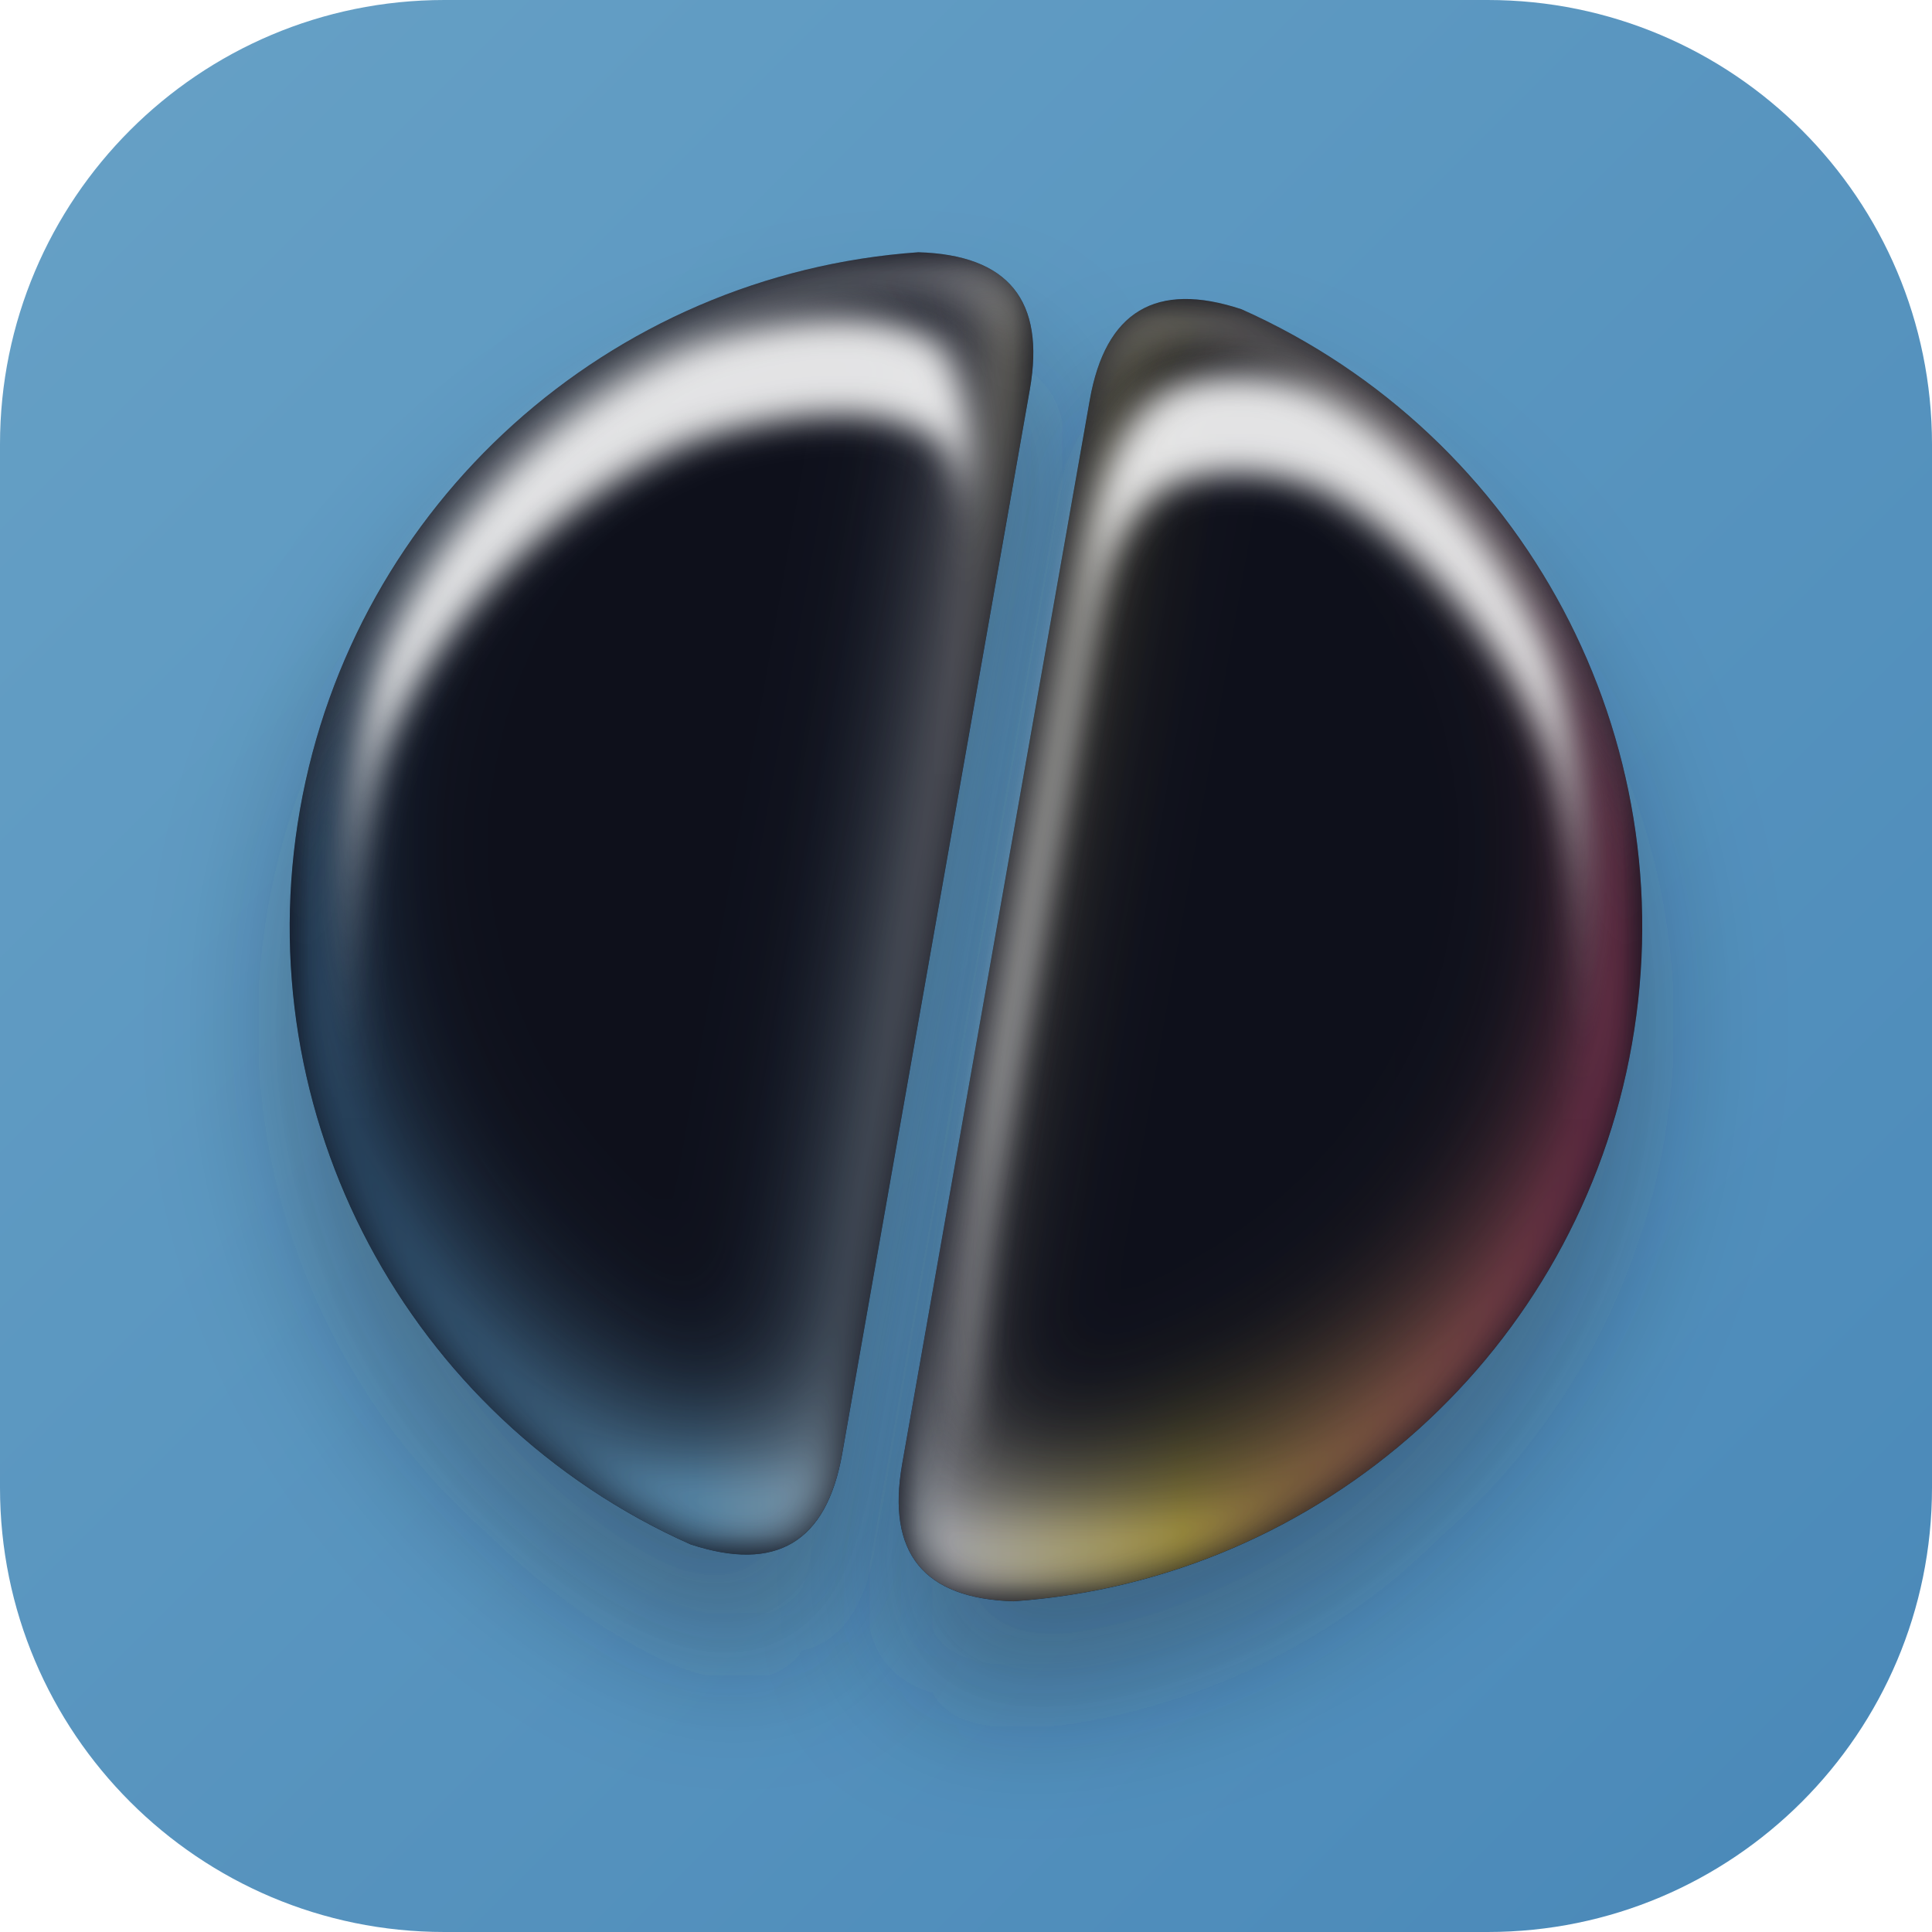
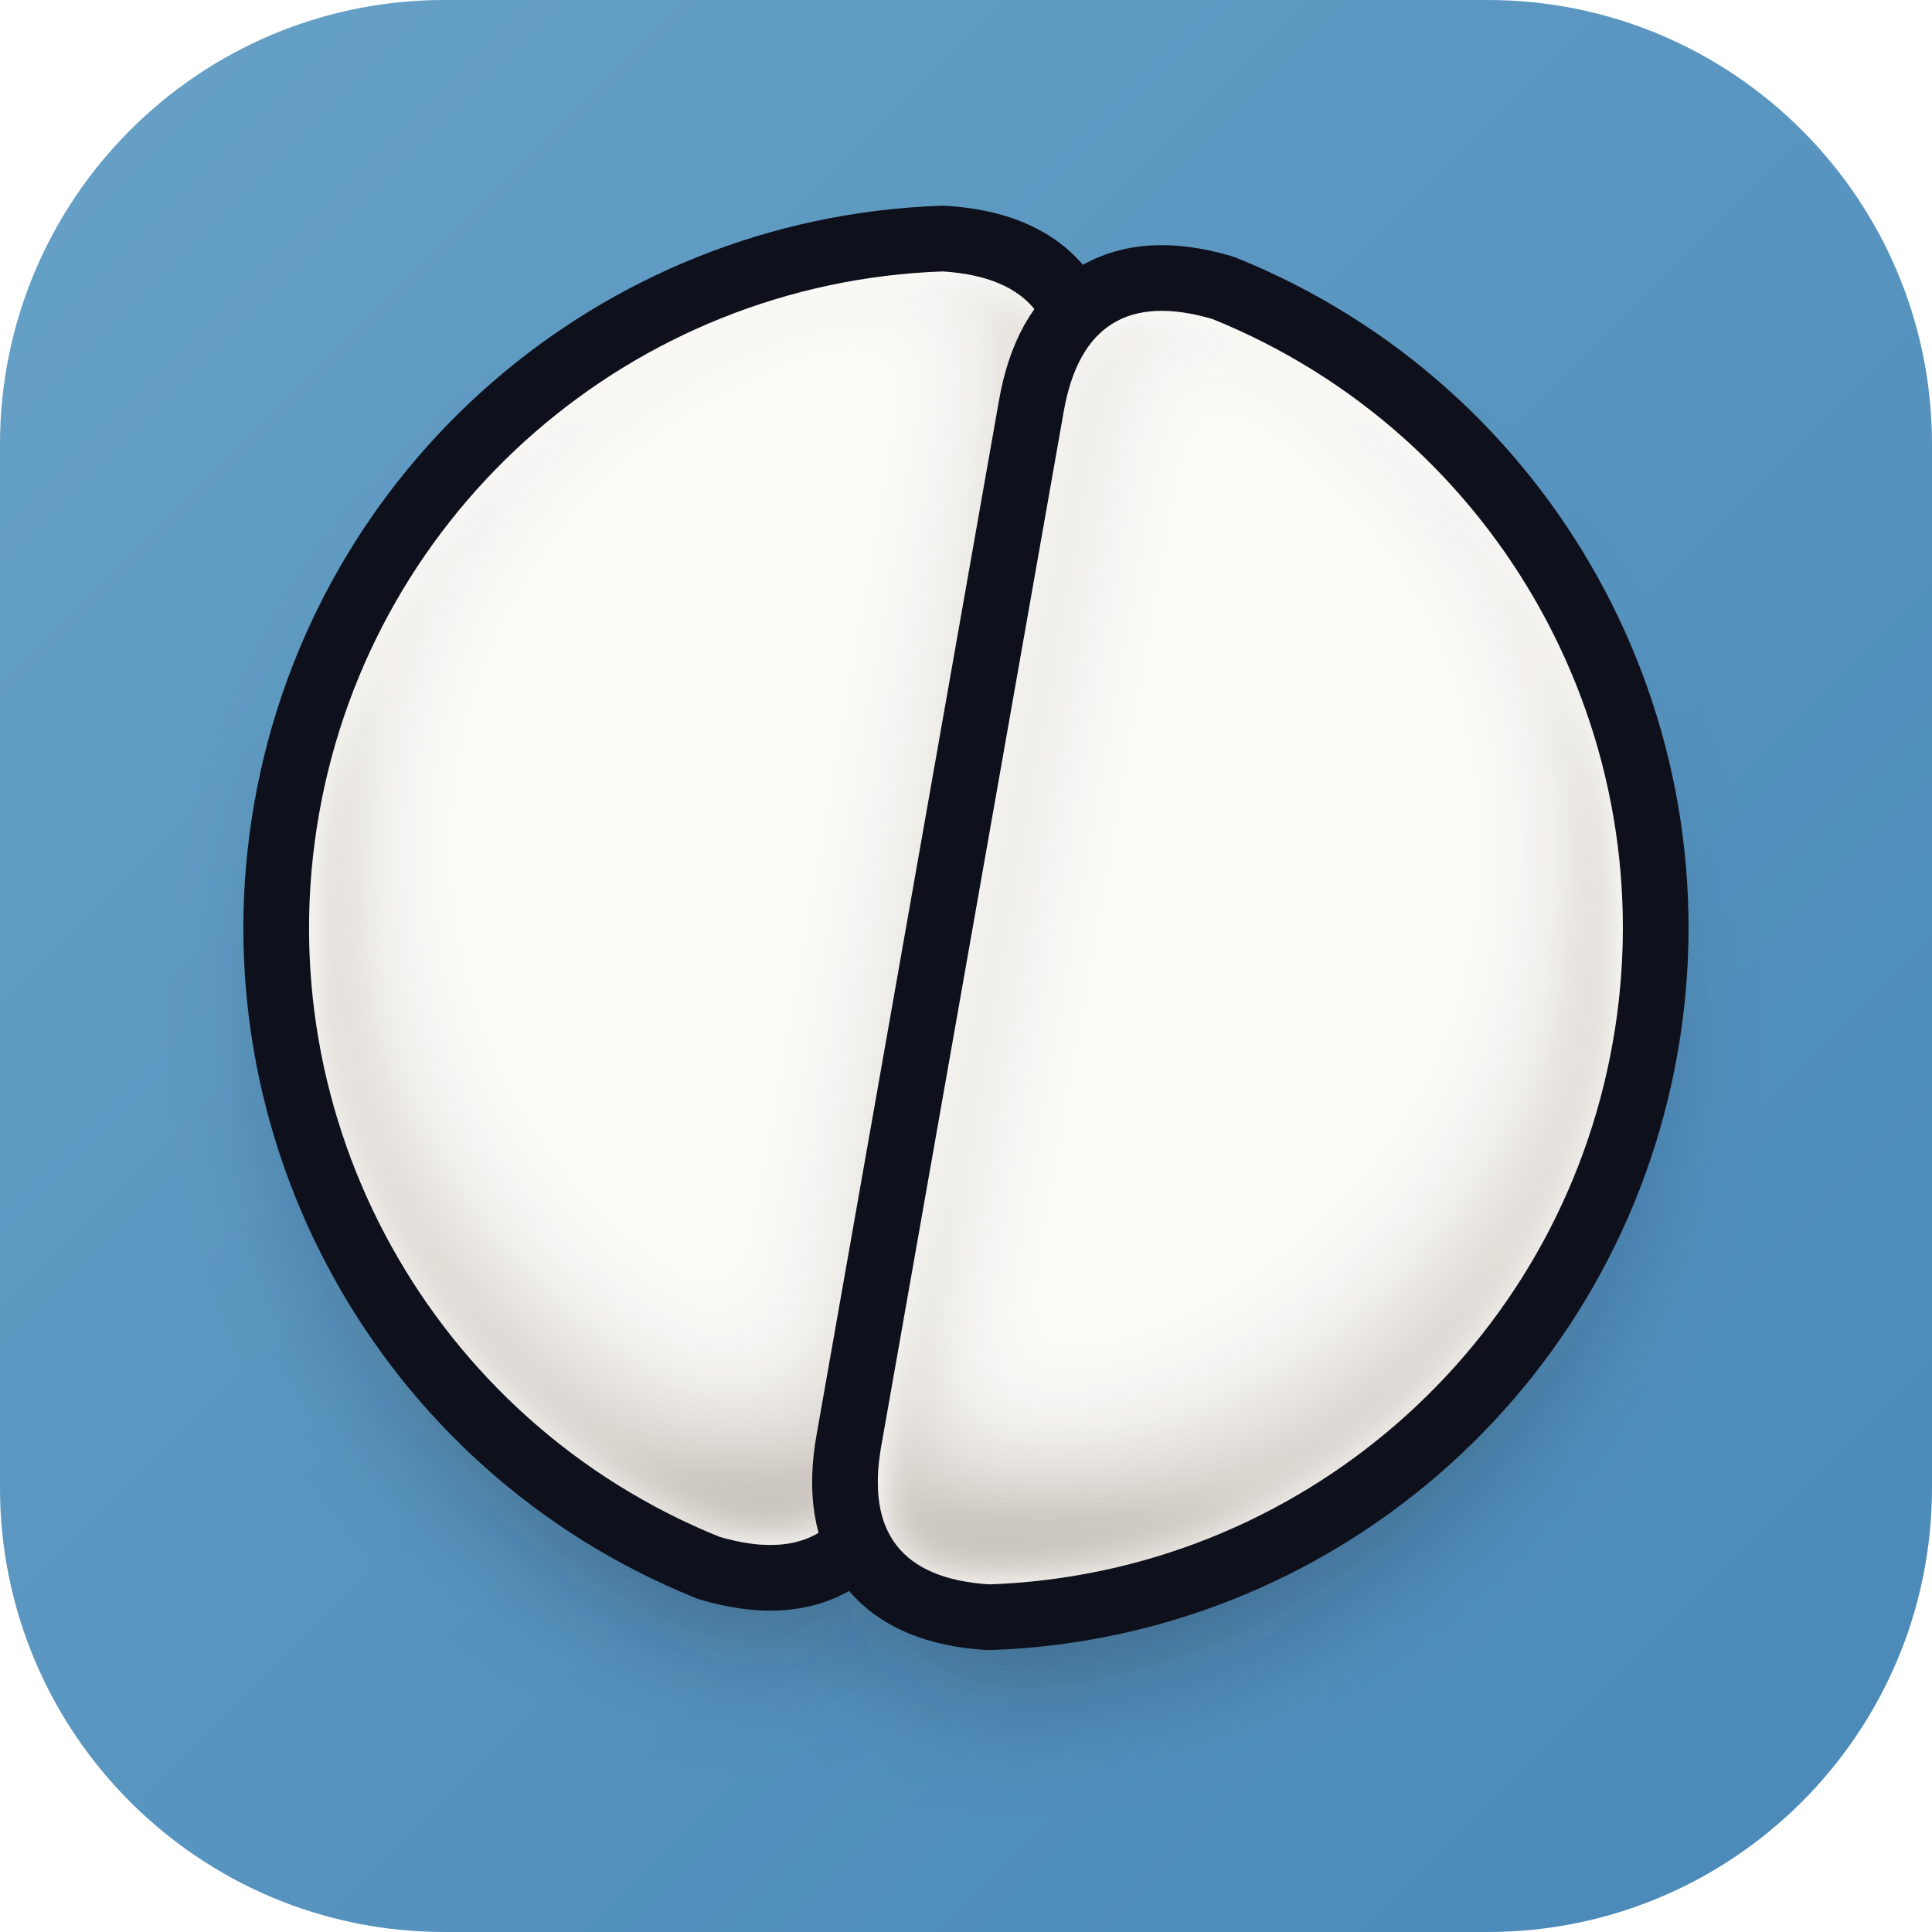
<svg xmlns="http://www.w3.org/2000/svg" viewBox="0 0 512 512" width="512" height="512">
  <defs>
    <linearGradient id="bg" x1="0" y1="0" x2="1" y2="1">
      <stop offset="0" stop-color="#67a1c6" />
      <stop offset="1" stop-color="#4988b8" />
    </linearGradient>
-     <linearGradient id="mark-fill" gradientUnits="userSpaceOnUse" x1="76.8" y1="0" x2="435.2" y2="0">
+     <linearGradient id="mark-fill" gradientUnits="userSpaceOnUse" x1="81.92" y1="0" x2="430.08" y2="0">
      <stop offset="0.04" stop-color="#4988b8" />
      <stop offset="0.3" stop-color="#67a1c6" />
      <stop offset="0.49" stop-color="#c8c8c8" />
      <stop offset="0.66" stop-color="#ccb64a" />
      <stop offset="0.96" stop-color="#cc4e73" />
    </linearGradient>
    <filter id="mark-jelly" x="0" y="0" width="100%" height="100%" color-interpolation-filters="sRGB">
      <feFlood flood-color="#0e101b" flood-opacity="1" />
      <feComposite in2="SourceAlpha" operator="in" result="body" />
-       <feGaussianBlur in="SourceAlpha" stdDeviation="20.79" result="deep" />
-       <feOffset in="deep" dy="-21.83" />
+       <feGaussianBlur in="SourceAlpha" stdDeviation="20.19" result="deep" />
+       <feOffset in="deep" dy="-21.2" />
      <feComposite in="SourceAlpha" operator="out" />
-       <feGaussianBlur stdDeviation="5.715" />
+       <feGaussianBlur stdDeviation="5.555" />
      <feComposite in2="SourceAlpha" operator="in" result="low" />
      <feComposite in="SourceGraphic" in2="low" operator="in" />
      <feComponentTransfer result="glow">
        <feFuncA type="linear" slope="0.8" />
      </feComponentTransfer>
-       <feOffset in="SourceAlpha" dy="10.39" />
+       <feOffset in="SourceAlpha" dy="10.1" />
      <feComposite in="SourceAlpha" operator="out" />
-       <feGaussianBlur stdDeviation="5.715" />
+       <feGaussianBlur stdDeviation="5.555" />
      <feComposite in2="SourceAlpha" operator="in" result="top" />
      <feFlood flood-color="#fff" flood-opacity="0.32" />
      <feComposite in2="top" operator="in" result="sheen" />
-       <feGaussianBlur in="SourceAlpha" stdDeviation="25.98" />
+       <feGaussianBlur in="SourceAlpha" stdDeviation="25.24" />
      <feComponentTransfer result="inset">
        <feFuncA type="linear" slope="12" intercept="-6.6" />
      </feComponentTransfer>
-       <feOffset in="inset" dy="25.98" result="inset-low" />
+       <feOffset in="inset" dy="25.24" result="inset-low" />
      <feComposite in="inset" in2="inset-low" operator="out" />
-       <feGaussianBlur stdDeviation="4.16" result="crescent" />
+       <feGaussianBlur stdDeviation="4.04" result="crescent" />
      <feFlood flood-color="#fff" flood-opacity="0.88" />
      <feComposite in2="crescent" operator="in" result="shine" />
      <feMerge>
        <feMergeNode in="body" />
        <feMergeNode in="glow" />
        <feMergeNode in="sheen" />
        <feMergeNode in="shine" />
      </feMerge>
    </filter>
    <filter id="mark-shadow" x="-20%" y="-20%" width="140%" height="180%">
-       <feGaussianBlur stdDeviation="17.67" />
+       <feGaussianBlur stdDeviation="17.16" />
+     </filter>
+     <filter id="mark-pill" x="0" y="0" width="100%" height="100%" color-interpolation-filters="sRGB">
+       <feFlood flood-color="#fdfcf9" flood-opacity="1" />
+       <feComposite in2="SourceAlpha" operator="in" result="body" />
+       <feGaussianBlur in="SourceAlpha" stdDeviation="20.19" result="pill-deep" />
+       <feOffset in="pill-deep" dy="-21.2" />
+       <feComposite in="SourceAlpha" operator="out" />
+       <feGaussianBlur stdDeviation="5.555" />
+       <feComposite in2="SourceAlpha" operator="in" result="pill-low" />
+       <feFlood flood-color="#b9b3aa" flood-opacity="0.75" />
+       <feComposite in2="pill-low" operator="in" result="shade" />
+       <feMerge>
+         <feMergeNode in="body" />
+         <feMergeNode in="shade" />
+       </feMerge>
    </filter>
  </defs>
  <rect width="512" height="512" rx="117.76" fill="url(#bg)" />
-   <path d="M272.92 103.2Q279.14 67.91 243.38 66.85A179.2 179.2 0 0 0 183 409.27Q216.97 420.51 223.2 385.21Z" transform="translate(0 25.98)" fill="#14121c" opacity="0.34" filter="url(#mark-shadow)" />
-   <path d="M288.8 106.01Q295.03 70.71 329 81.95A179.2 179.2 0 0 1 268.62 424.36Q232.86 423.31 239.08 388.01Z" transform="translate(0 25.98)" fill="#14121c" opacity="0.34" filter="url(#mark-shadow)" />
-   <path d="M272.92 103.2Q279.14 67.91 243.38 66.85A179.2 179.2 0 0 0 183 409.27Q216.97 420.51 223.2 385.21Z" fill="url(#mark-fill)" filter="url(#mark-jelly)" />
-   <path d="M288.8 106.01Q295.03 70.71 329 81.95A179.2 179.2 0 0 1 268.62 424.36Q232.86 423.31 239.08 388.01Z" fill="url(#mark-fill)" filter="url(#mark-jelly)" />
+   <path d="M278.47 108.46Q284.51 74.17 249.83 71.93A174.08 174.08 0 0 0 190.7 407.27Q224.06 417.03 230.1 382.74Z" transform="translate(0 25.24)" fill="#14121c" opacity="0.34" filter="url(#mark-shadow)" />
+   <path d="M281.9 109.07Q287.94 74.78 321.3 84.54A174.08 174.08 0 0 1 262.17 419.87Q227.49 417.63 233.53 383.35Z" transform="translate(0 25.24)" fill="#14121c" opacity="0.34" filter="url(#mark-shadow)" />
+   <path d="M278.47 108.46Q284.51 74.17 249.83 71.93A174.08 174.08 0 0 0 190.7 407.27Q224.06 417.03 230.1 382.74Z" fill="#0e101b" stroke="#0e101b" stroke-width="34.82" stroke-linejoin="round" />
+   <path d="M278.47 108.46Q284.51 74.17 249.83 71.93A174.08 174.08 0 0 0 190.7 407.27Q224.06 417.03 230.1 382.74Z" fill="#fdfcf9" filter="url(#mark-pill)" />
+   <path d="M281.9 109.07Q287.94 74.78 321.3 84.54A174.08 174.08 0 0 1 262.17 419.87Q227.49 417.63 233.53 383.35Z" fill="#0e101b" stroke="#0e101b" stroke-width="34.82" stroke-linejoin="round" />
+   <path d="M281.9 109.07Q287.94 74.78 321.3 84.54A174.08 174.08 0 0 1 262.17 419.87Q227.49 417.63 233.53 383.35Z" fill="#fdfcf9" filter="url(#mark-pill)" />
</svg>
